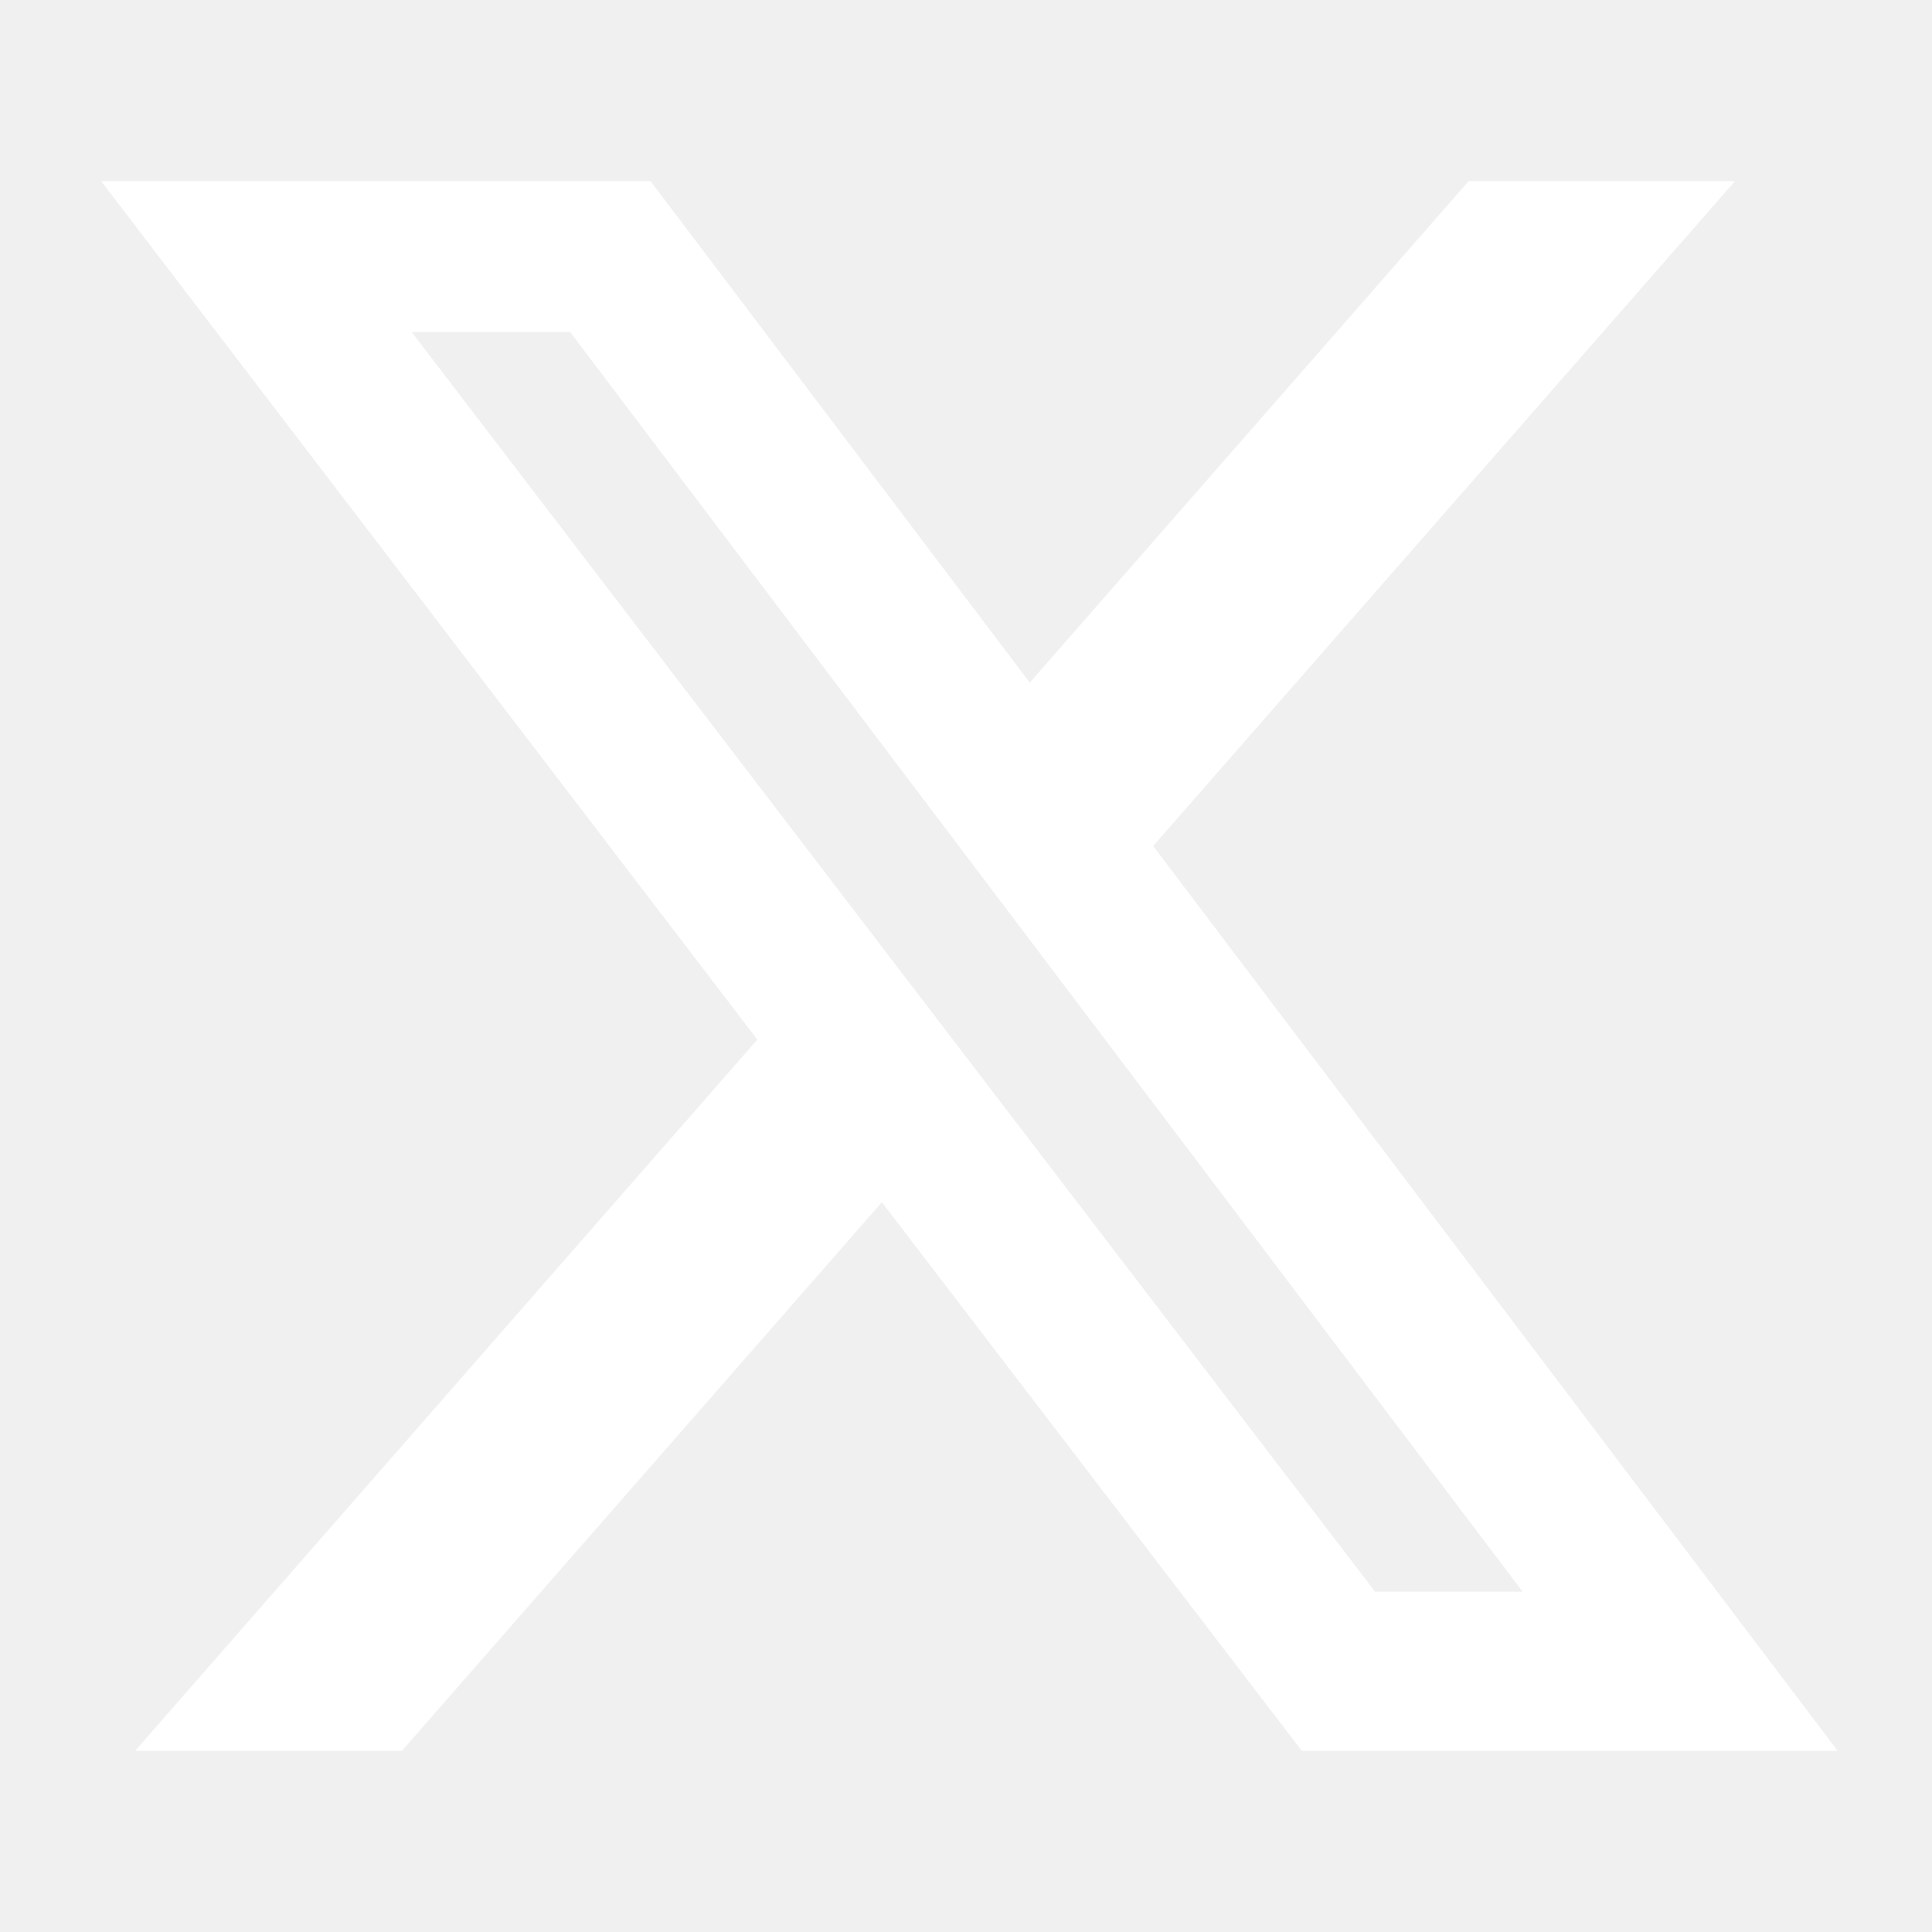
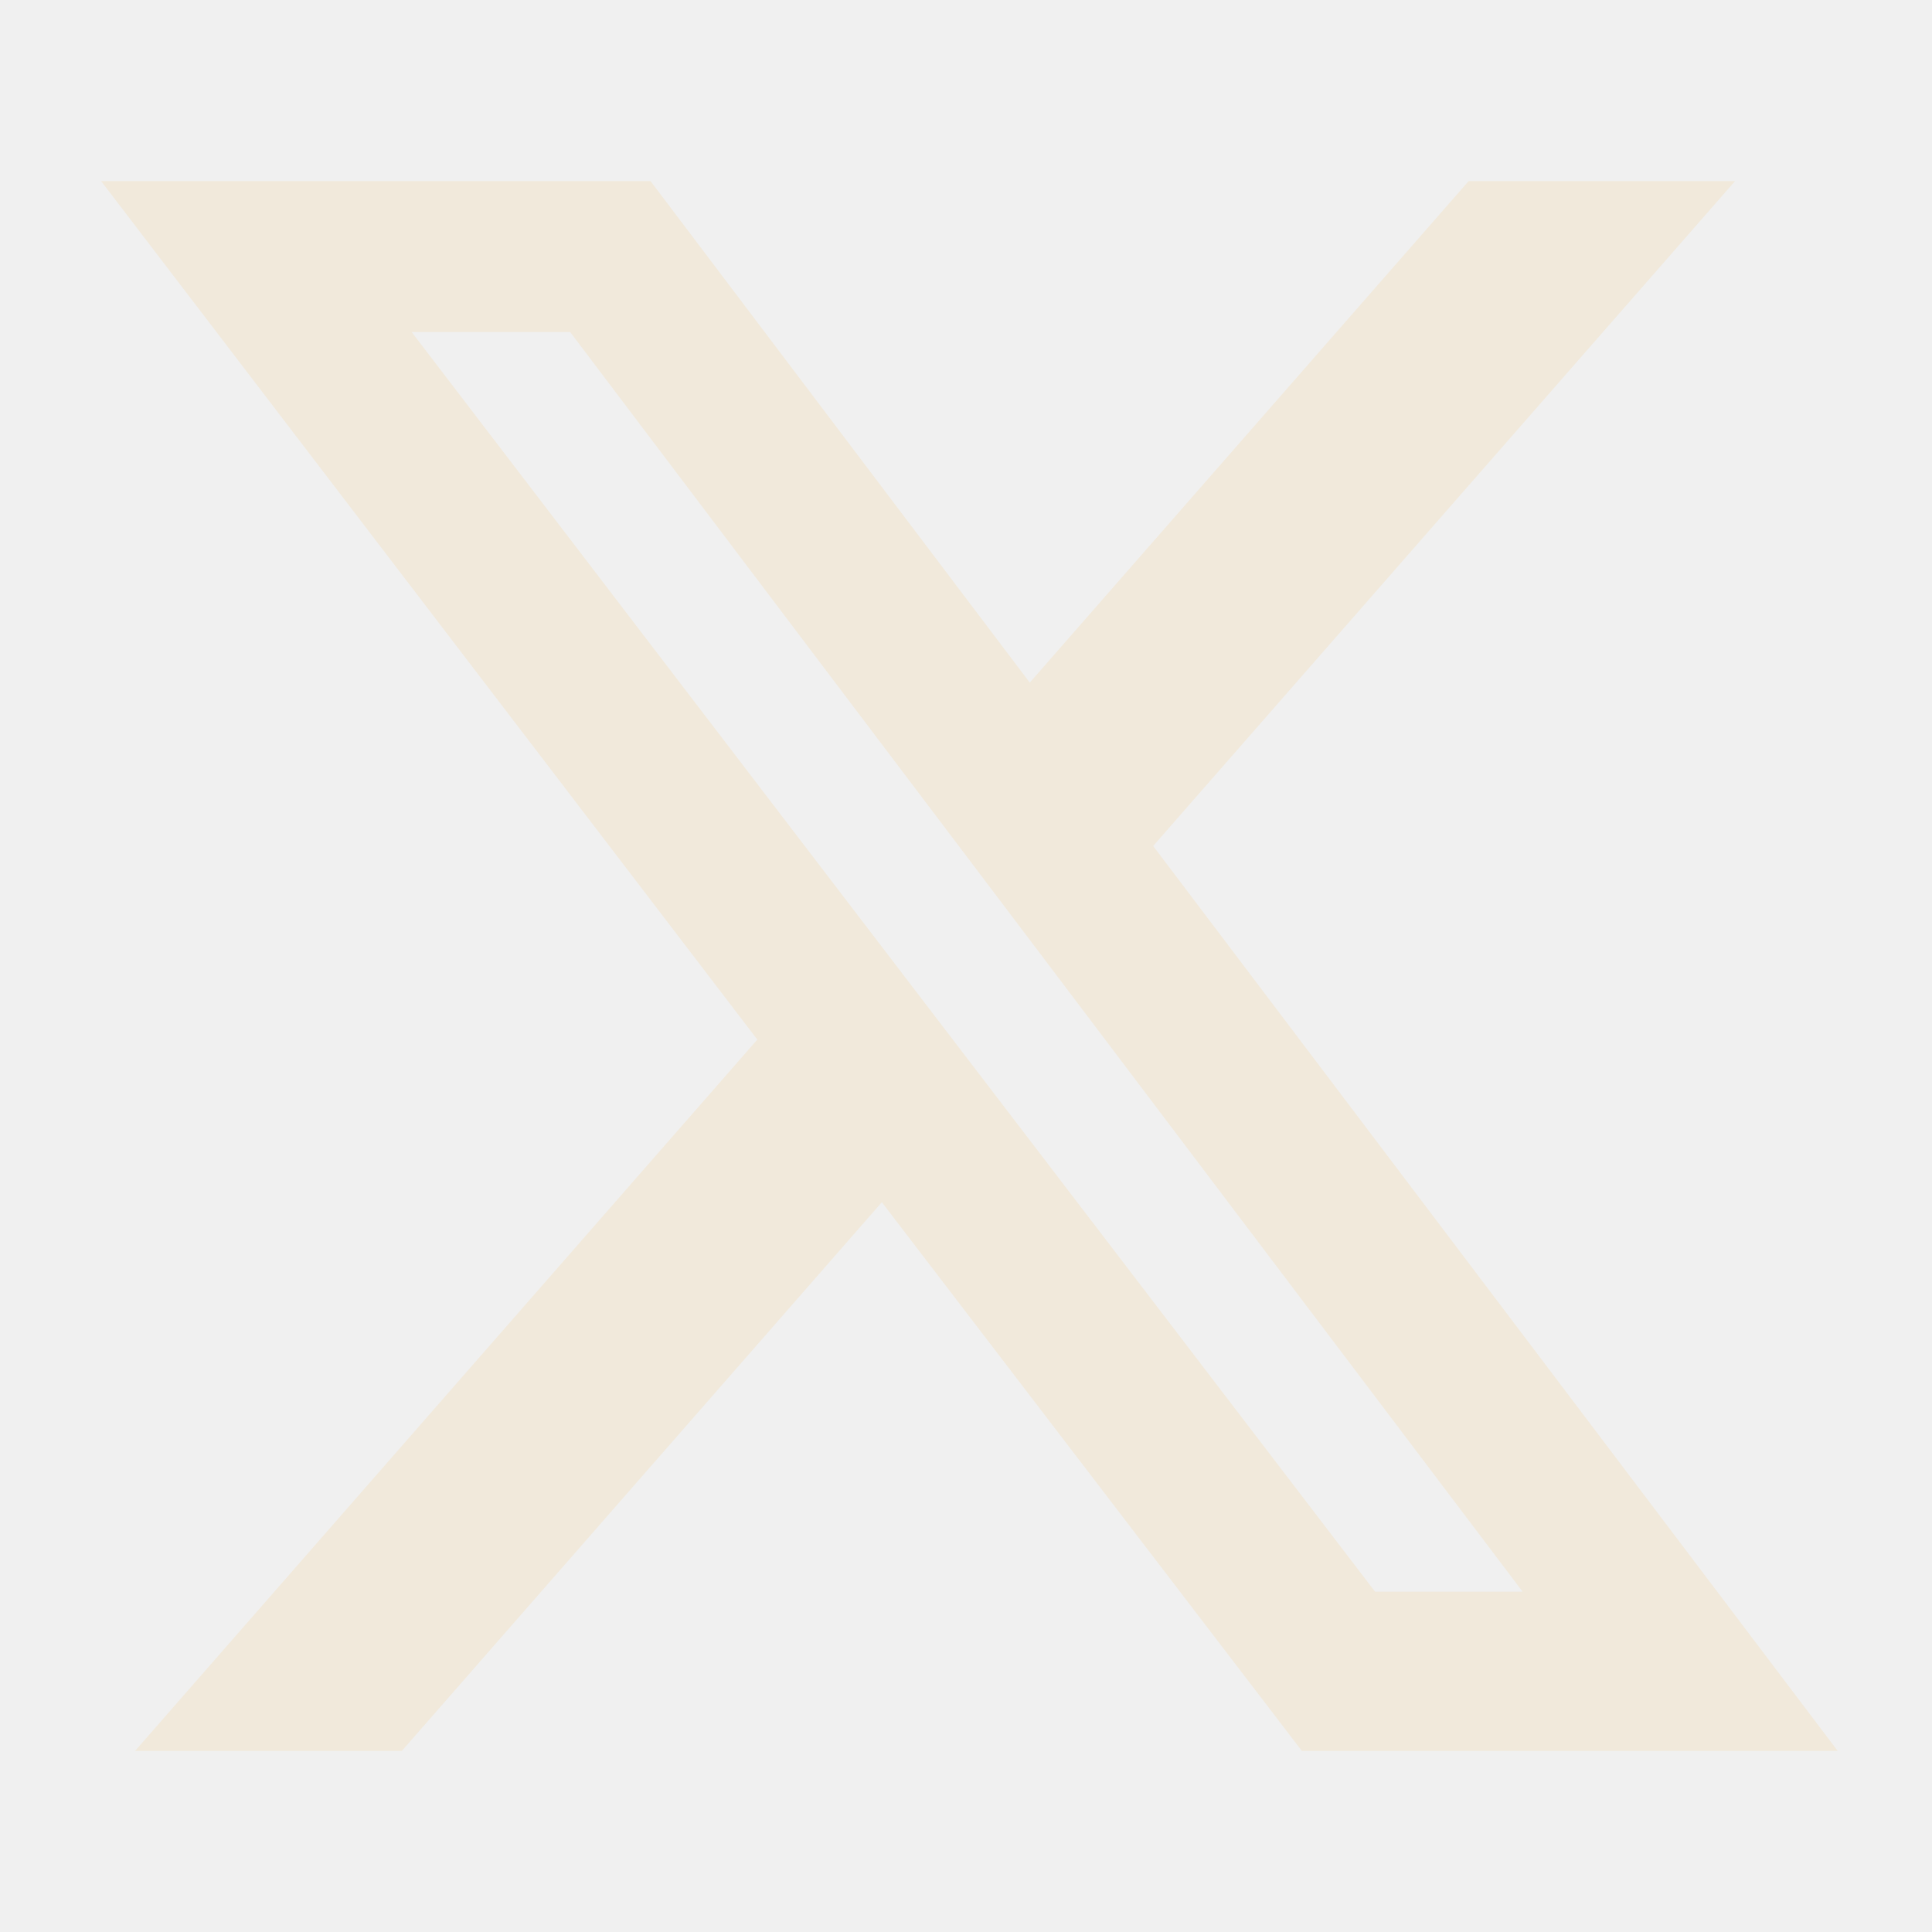
- <svg xmlns="http://www.w3.org/2000/svg" stroke="#fff" fill="rgb(33 37 41)" stroke-width="0" viewBox="0 0 512 512" height="1.5em" width="1.5em">
-   <path d="M389.2 48h70.6L305.6 224.2 487 464H345L233.7 318.6 106.5 464H35.8L200.7 275.5 26.8 48H172.4L272.9 180.9 389.2 48zM364.4 421.8h39.1L151.1 88h-42L364.4 421.8z" fill="#fff" />
+ <svg xmlns="http://www.w3.org/2000/svg" stroke="#fff" fill="rgb(33 37 41)" stroke-width="0" viewBox="0 0 512 512" height="20px" width="20px">
+   <path d="M389.2 48h70.6L305.6 224.2 487 464H345L233.7 318.6 106.5 464H35.8L200.7 275.5 26.8 48H172.4L272.9 180.9 389.2 48zM364.4 421.8h39.1L151.1 88h-42L364.4 421.8z" fill="#f1e9db" />
</svg>
